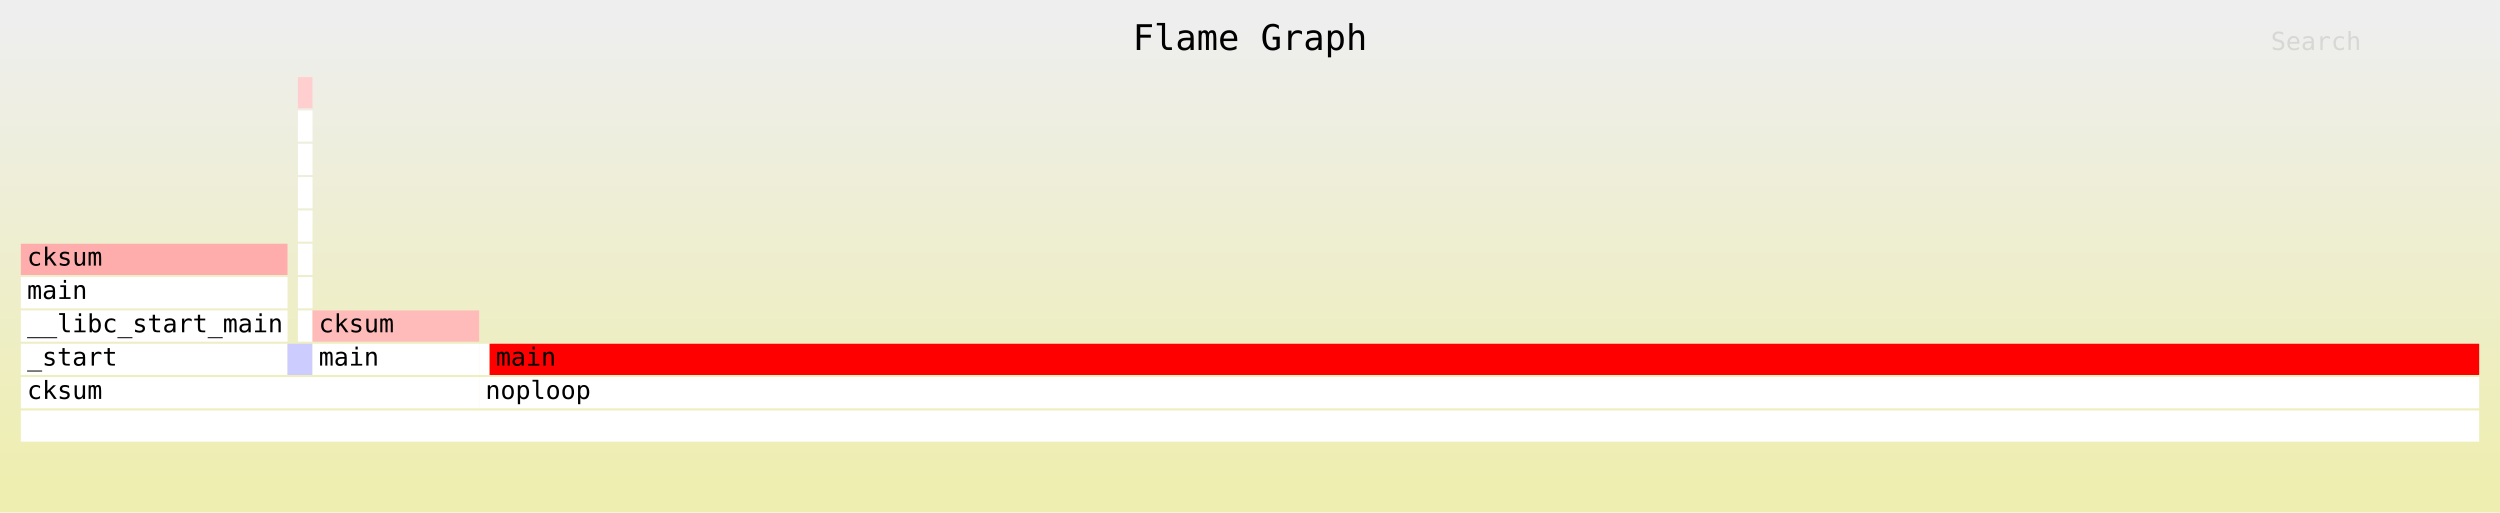
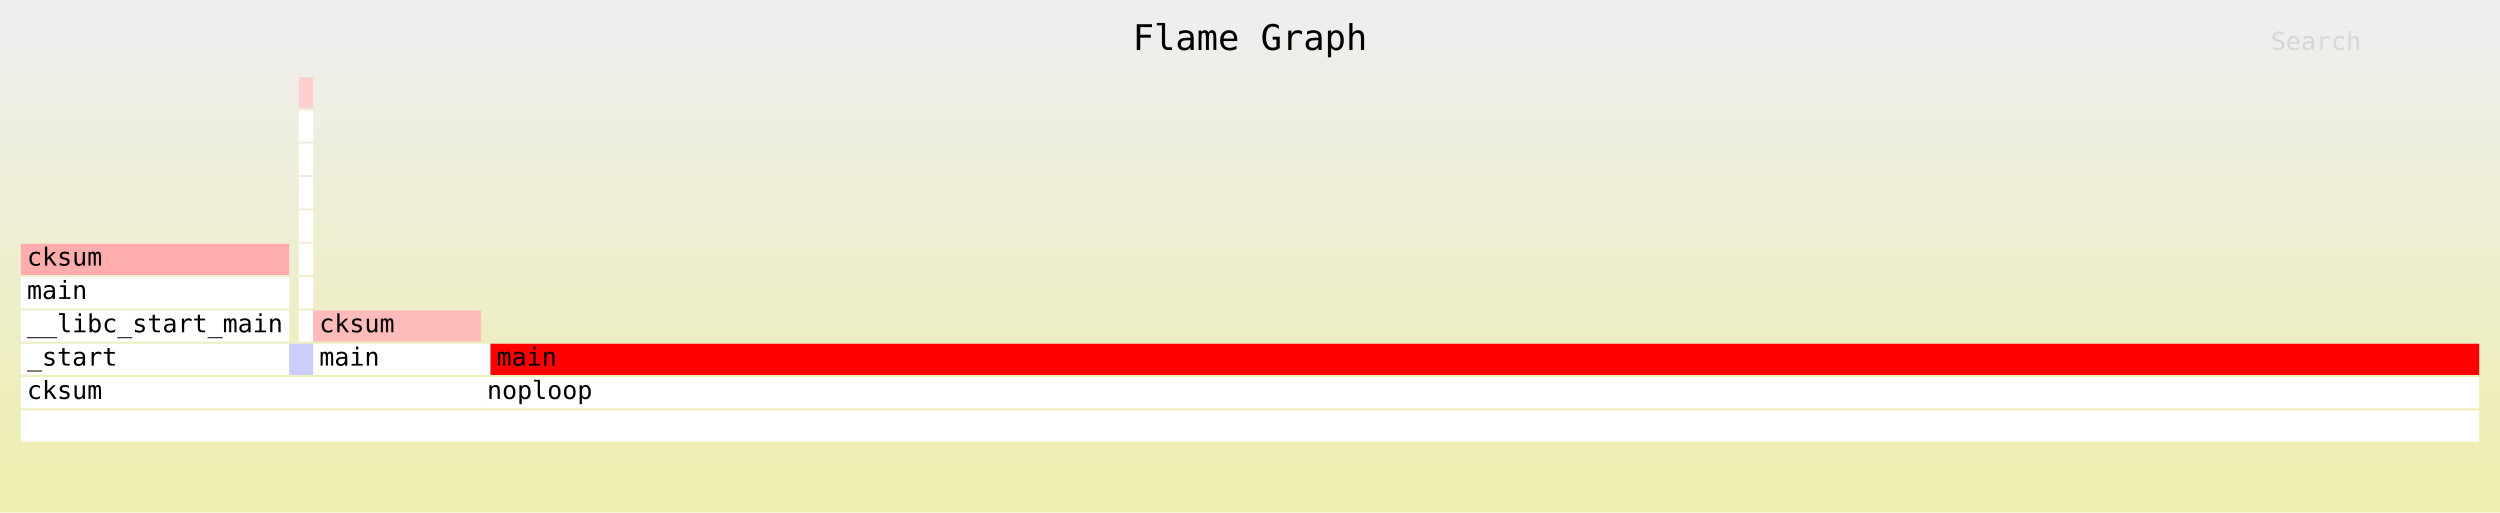
<svg xmlns="http://www.w3.org/2000/svg" version="1.1" width="1200" height="246" viewBox="0 0 1200 246">
  <defs>
    <linearGradient id="background" y1="0" y2="1" x1="0" x2="0">
      <stop stop-color="#eeeeee" offset="5%" />
      <stop stop-color="#eeeeb0" offset="95%" />
    </linearGradient>
  </defs>
  <style type="text/css">
text { font-family:"Andale Mono"; font-size:12px; fill:rgb(0,0,0); }
#title { text-anchor:middle; font-size:17px; }
#search { opacity:0.1; cursor:pointer; }
#search:hover, #search.show { opacity:1; }
#subtitle { text-anchor:middle; font-color:rgb(160,160,160); }
#unzoom { cursor:pointer; }
#frames &gt; *:hover { stroke:black; stroke-width:0.5; cursor:pointer; }
.hide { display:none; }
.parent { opacity:0.5; }
</style>
-   <rect x="0" y="0" width="1200" height="246" fill="url(#background)" />
-   <text id="title" x="600.00" y="24.00">Flame Graph</text>
-   <text id="details" x="10.00" y="229.00"> </text>
-   <text id="unzoom" class="hide" x="10.00" y="24.00">Reset Zoom</text>
-   <text id="search" x="1090.00" y="24.00">Search</text>
-   <text id="matched" x="1090.00" y="229.00"> </text>
-   <g id="frames">
+   <rect x="0" y="0" width="100%" height="246" fill="url(#background)" />
+   <text id="title" x="50%" y="24.00">Flame Graph</text>
+   <text id="details" x="10" y="229.00"> </text>
+   <text id="unzoom" class="hide" x="10" y="24.00">Reset Zoom</text>
+   <text id="search" x="1090" y="24.00">Search</text>
+   <text id="matched" x="1090" y="229.00"> </text>
+   <svg id="frames" x="10" width="1180">
    <g>
-       <rect x="10" y="165" width="128" height="15" fill="rgb(255,255,255)" />
-       <text x="13.00" y="175.50">_start</text>
+       <rect x="0%" y="165" width="10.916%" height="15" fill="rgb(255,255,255)" />
+       <text x="0.25%" y="175.50">_start</text>
    </g>
    <g>
-       <rect x="10" y="149" width="128" height="15" fill="rgb(255,255,255)" />
-       <text x="13.00" y="159.50">__libc_start_main</text>
+       <rect x="0%" y="149" width="10.916%" height="15" fill="rgb(255,255,255)" />
+       <text x="0.25%" y="159.50">__libc_start_main</text>
    </g>
    <g>
-       <rect x="10" y="133" width="128" height="15" fill="rgb(255,255,255)" />
-       <text x="13.00" y="143.50">main</text>
+       <rect x="0%" y="133" width="10.916%" height="15" fill="rgb(255,255,255)" />
+       <text x="0.25%" y="143.50">main</text>
    </g>
    <g>
-       <rect x="10" y="117" width="128" height="15" fill="rgb(255,172,172)" />
-       <text x="13.00" y="127.50">cksum</text>
+       <rect x="0%" y="117" width="10.916%" height="15" fill="rgb(255,172,172)" />
+       <text x="0.25%" y="127.50">cksum</text>
    </g>
    <g>
-       <rect x="138" y="165" width="12" height="15" fill="rgb(204,204,255)" />
-       <text x="141.00" y="175.50" />
+       <rect x="10.916%" y="165" width="0.975%" height="15" fill="rgb(204,204,255)" />
+       <text x="11.166%" y="175.50" />
    </g>
    <g>
-       <rect x="143" y="149" width="7" height="15" fill="rgb(255,255,255)" />
-       <text x="146.00" y="159.50" />
+       <rect x="11.306%" y="149" width="0.585%" height="15" fill="rgb(255,255,255)" />
+       <text x="11.556%" y="159.50" />
    </g>
    <g>
-       <rect x="143" y="133" width="7" height="15" fill="rgb(255,255,255)" />
-       <text x="146.00" y="143.50" />
+       <rect x="11.306%" y="133" width="0.585%" height="15" fill="rgb(255,255,255)" />
+       <text x="11.556%" y="143.50" />
    </g>
    <g>
-       <rect x="143" y="117" width="7" height="15" fill="rgb(255,255,255)" />
-       <text x="146.00" y="127.50" />
+       <rect x="11.306%" y="117" width="0.585%" height="15" fill="rgb(255,255,255)" />
+       <text x="11.556%" y="127.50" />
    </g>
    <g>
-       <rect x="143" y="101" width="7" height="15" fill="rgb(255,255,255)" />
-       <text x="146.00" y="111.50" />
+       <rect x="11.306%" y="101" width="0.585%" height="15" fill="rgb(255,255,255)" />
+       <text x="11.556%" y="111.50" />
    </g>
    <g>
-       <rect x="143" y="85" width="7" height="15" fill="rgb(255,255,255)" />
-       <text x="146.00" y="95.50" />
+       <rect x="11.306%" y="85" width="0.585%" height="15" fill="rgb(255,255,255)" />
+       <text x="11.556%" y="95.50" />
    </g>
    <g>
-       <rect x="143" y="69" width="7" height="15" fill="rgb(255,255,255)" />
-       <text x="146.00" y="79.50" />
+       <rect x="11.306%" y="69" width="0.585%" height="15" fill="rgb(255,255,255)" />
+       <text x="11.556%" y="79.50" />
    </g>
    <g>
-       <rect x="143" y="53" width="7" height="15" fill="rgb(255,255,255)" />
-       <text x="146.00" y="63.50" />
+       <rect x="11.306%" y="53" width="0.585%" height="15" fill="rgb(255,255,255)" />
+       <text x="11.556%" y="63.50" />
    </g>
    <g>
-       <rect x="143" y="37" width="7" height="15" fill="rgb(255,207,207)" />
-       <text x="146.00" y="47.50" />
+       <rect x="11.306%" y="37" width="0.585%" height="15" fill="rgb(255,207,207)" />
+       <text x="11.556%" y="47.50" />
    </g>
    <g>
-       <rect x="10" y="181" width="220" height="15" fill="rgb(255,255,255)" />
-       <text x="13.00" y="191.50">cksum</text>
+       <rect x="0%" y="181" width="18.713%" height="15" fill="rgb(255,255,255)" />
+       <text x="0.25%" y="191.50">cksum</text>
    </g>
    <g>
-       <rect x="150" y="165" width="80" height="15" fill="rgb(255,255,255)" />
-       <text x="153.00" y="175.50">main</text>
+       <rect x="11.891%" y="165" width="6.823%" height="15" fill="rgb(255,255,255)" />
+       <text x="12.141%" y="175.50">main</text>
    </g>
    <g>
-       <rect x="150" y="149" width="80" height="15" fill="rgb(255,186,186)" />
-       <text x="153.00" y="159.50">cksum</text>
+       <rect x="11.891%" y="149" width="6.823%" height="15" fill="rgb(255,186,186)" />
+       <text x="12.141%" y="159.50">cksum</text>
    </g>
    <g>
-       <rect x="230" y="165" width="5" height="15" fill="rgb(255,255,255)" />
-       <text x="233.00" y="175.50" />
+       <rect x="18.713%" y="165" width="0.39%" height="15" fill="rgb(255,255,255)" />
+       <text x="18.963%" y="175.50" />
    </g>
    <g>
-       <rect x="10" y="197" width="1180" height="15" fill="rgb(255,255,255)" />
-       <text x="13.00" y="207.50" />
+       <rect x="0%" y="197" width="100%" height="15" fill="rgb(255,255,255)" />
+       <text x="0.25%" y="207.50" />
    </g>
    <g>
-       <rect x="230" y="181" width="960" height="15" fill="rgb(255,255,255)" />
-       <text x="233.00" y="191.50">noploop</text>
+       <rect x="18.713%" y="181" width="81.287%" height="15" fill="rgb(255,255,255)" />
+       <text x="18.963%" y="191.50">noploop</text>
    </g>
    <g>
-       <rect x="235" y="165" width="955" height="15" fill="rgb(255,0,0)" />
-       <text x="238.00" y="175.50">main</text>
+       <rect x="19.103%" y="165" width="80.897%" height="15" fill="rgb(255,0,0)" />
+       <text x="19.353%" y="175.50">main</text>
    </g>
-   </g>
+   </svg>
</svg>
